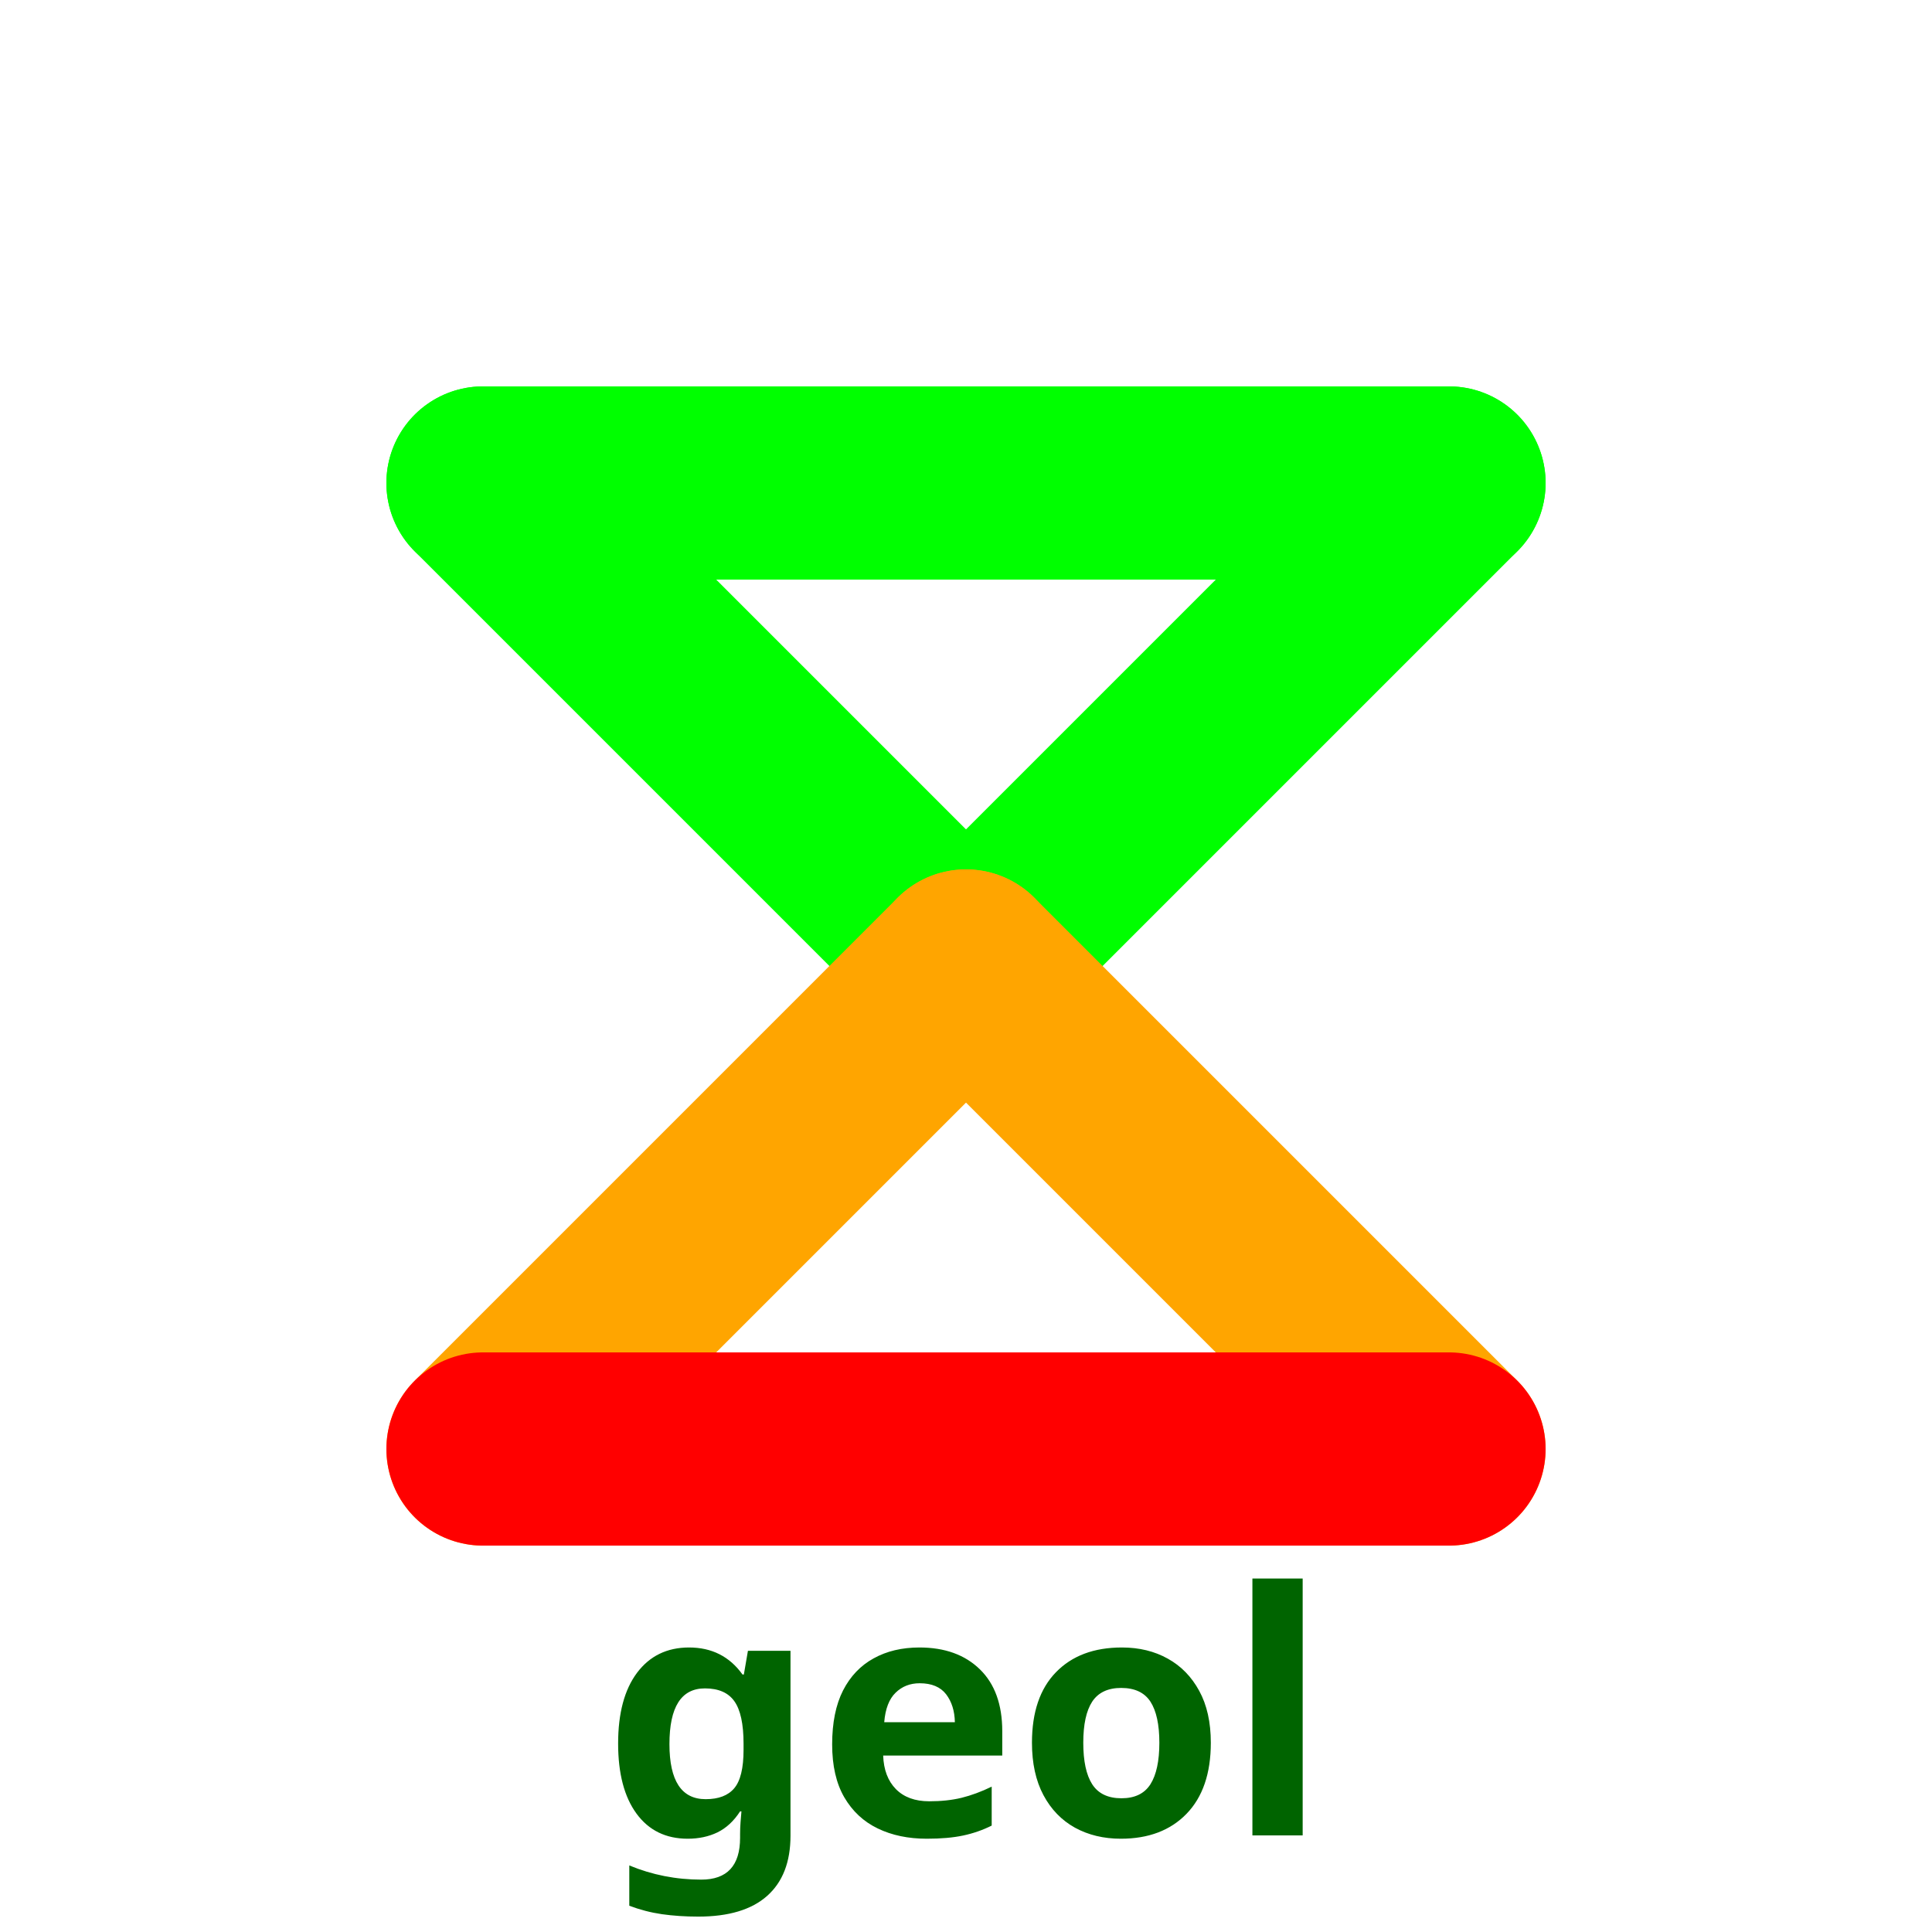
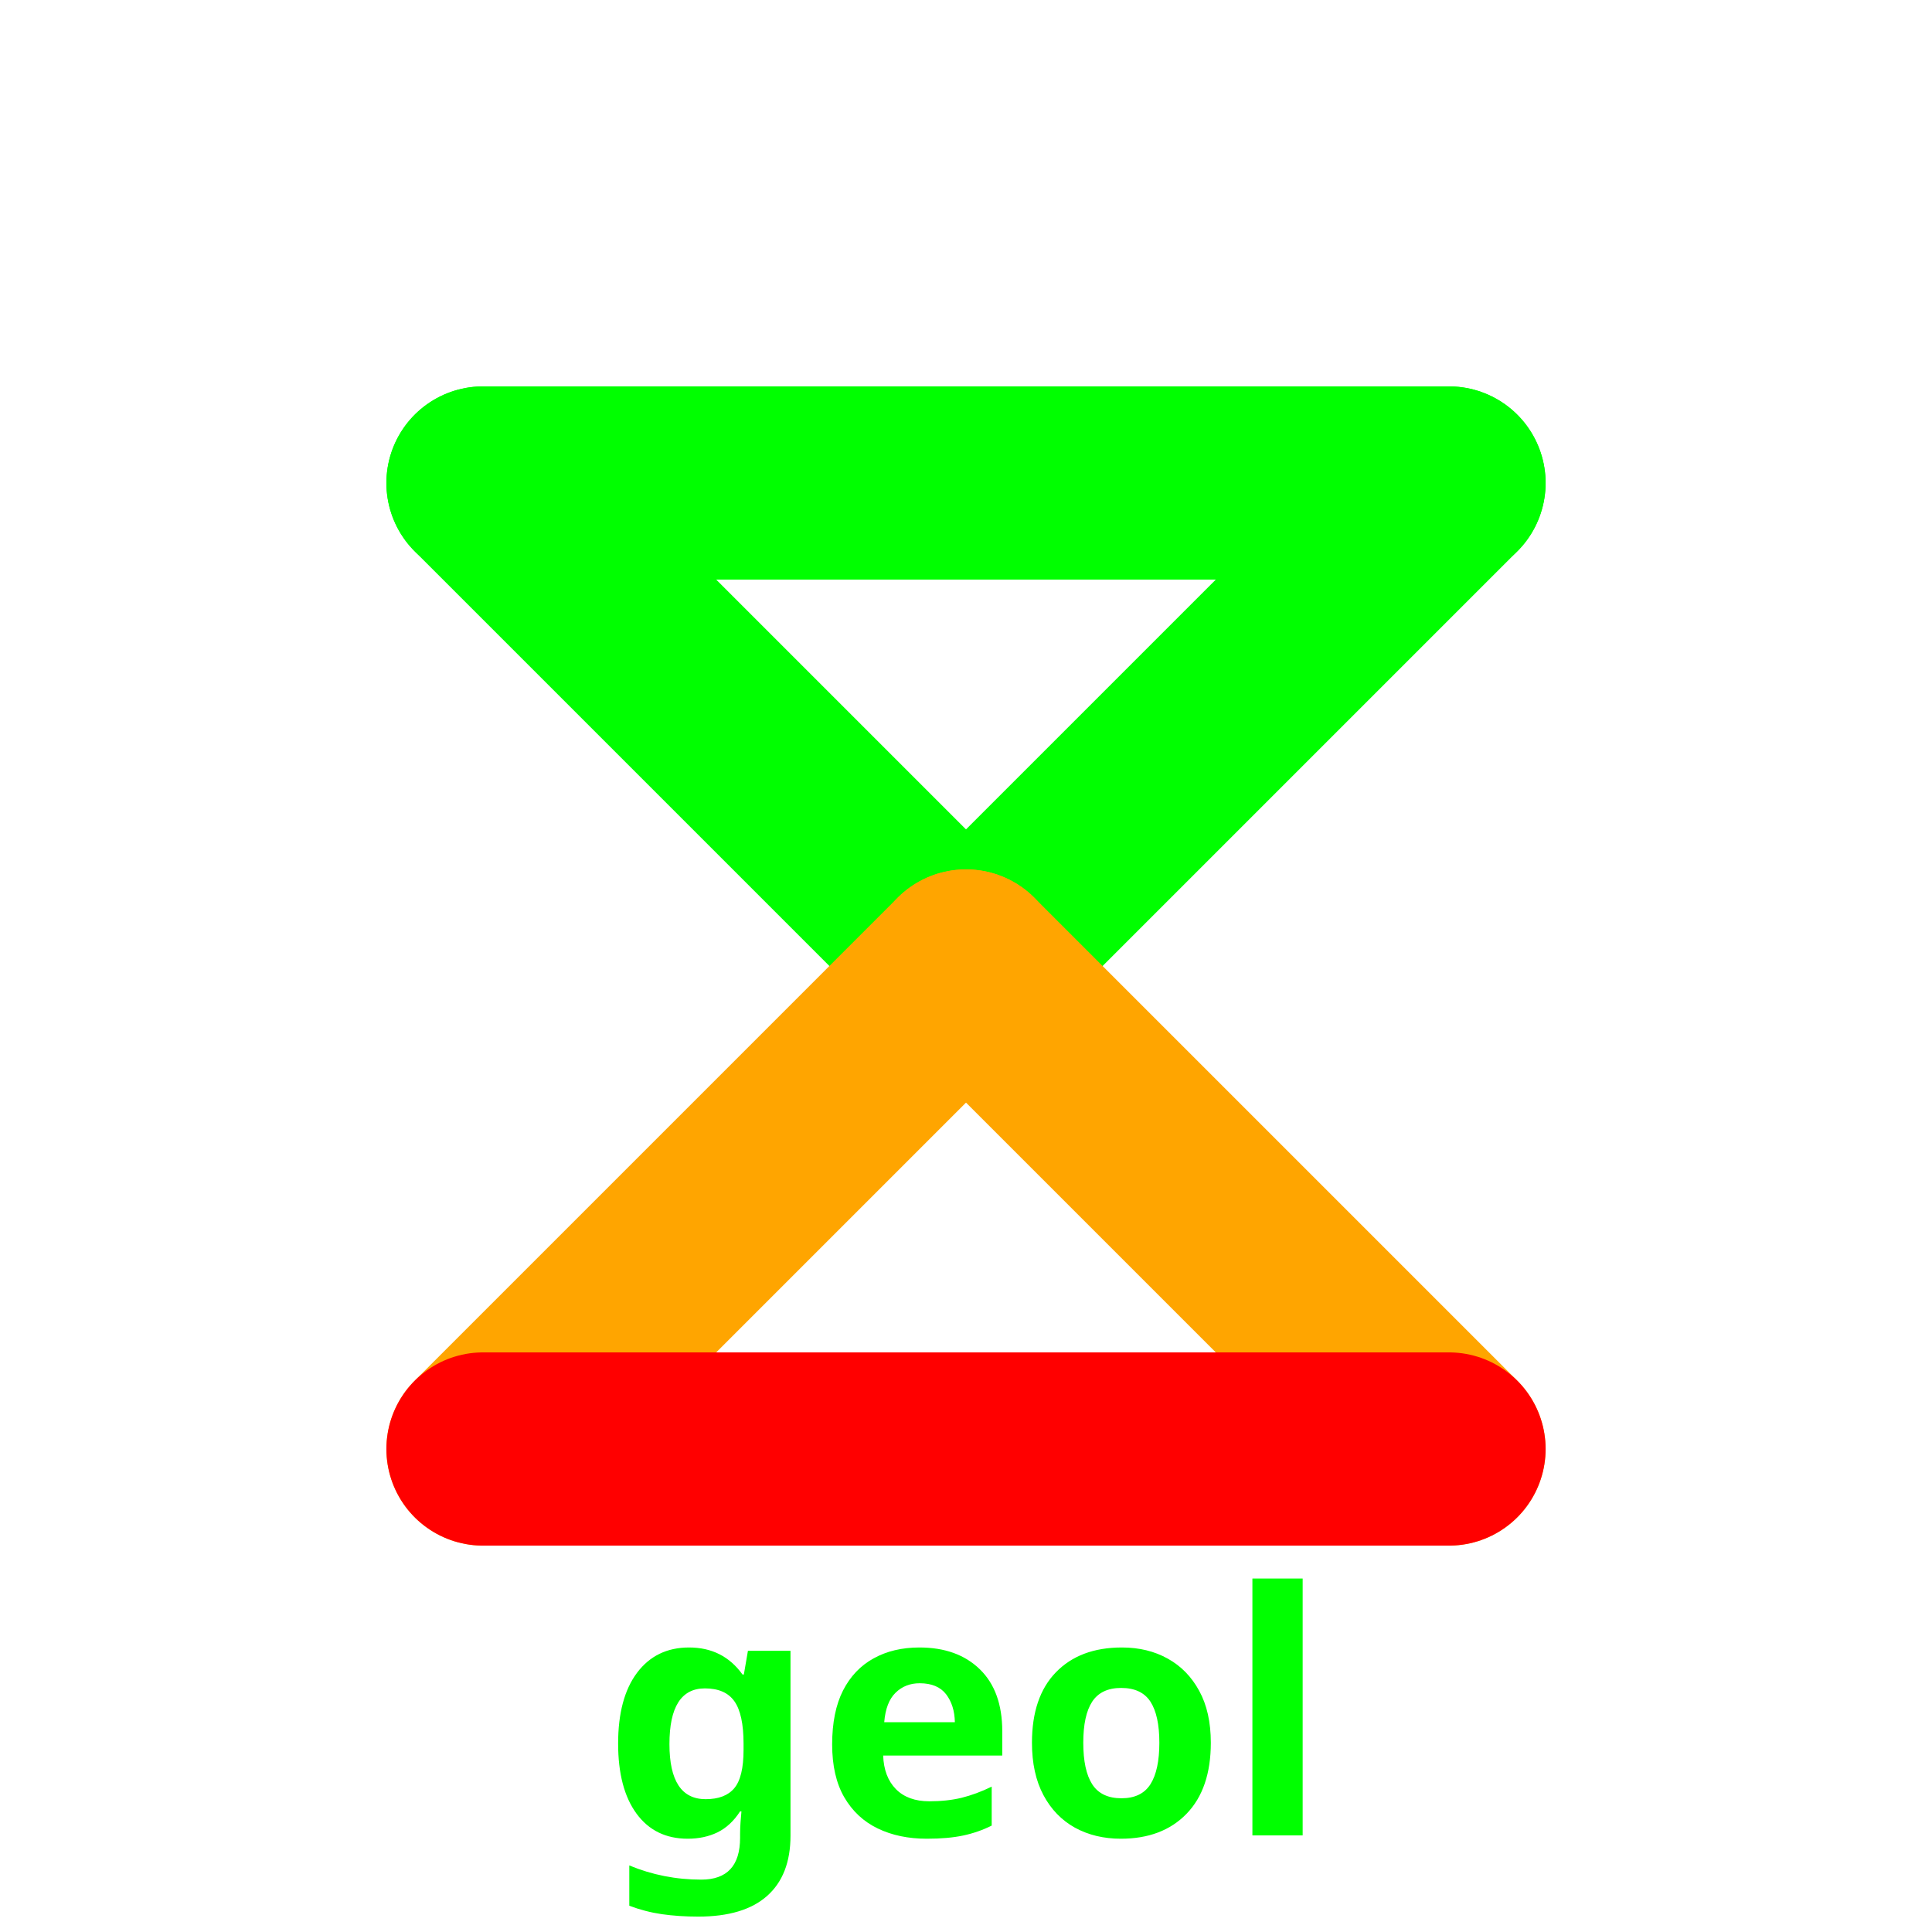
<svg xmlns="http://www.w3.org/2000/svg" width="200" height="200" viewBox="0 0 200 200">
  <path d="M 50,50 L 150,50" stroke="rgb(0,255,0)" stroke-width="20" fill="none" stroke-linejoin="round" stroke-linecap="round" />
  <path d="M 50,50 L 100,100" stroke="rgb(0,255,0)" stroke-width="20" fill="none" stroke-linejoin="round" stroke-linecap="round" />
  <path d="M 150,50 L 100,100" stroke="rgb(0,255,0)" stroke-width="20" fill="none" stroke-linejoin="round" stroke-linecap="round" />
  <path d="M 100,100 L 150,150" stroke="rgb(255,165,0)" stroke-width="20" fill="none" stroke-linejoin="round" stroke-linecap="round" />
  <path d="M 50,150 L 100,100" stroke="rgb(255,165,0)" stroke-width="20" fill="none" stroke-linejoin="round" stroke-linecap="round" />
  <path d="M 50,150 L 150,150" stroke="rgb(255,0,0)" stroke-width="20" fill="none" stroke-linejoin="round" stroke-linecap="round" />
-   <text x="100" y="190" font-family="sans-serif" font-size="35" font-weight="bold" text-anchor="middle" fill="darkgreen">geol</text>
+   <text x="100" y="190" font-family="sans-serif" font-size="35" font-weight="bold" text-anchor="middle" fill="rgb(0,255,0)">geol</text>
</svg>
